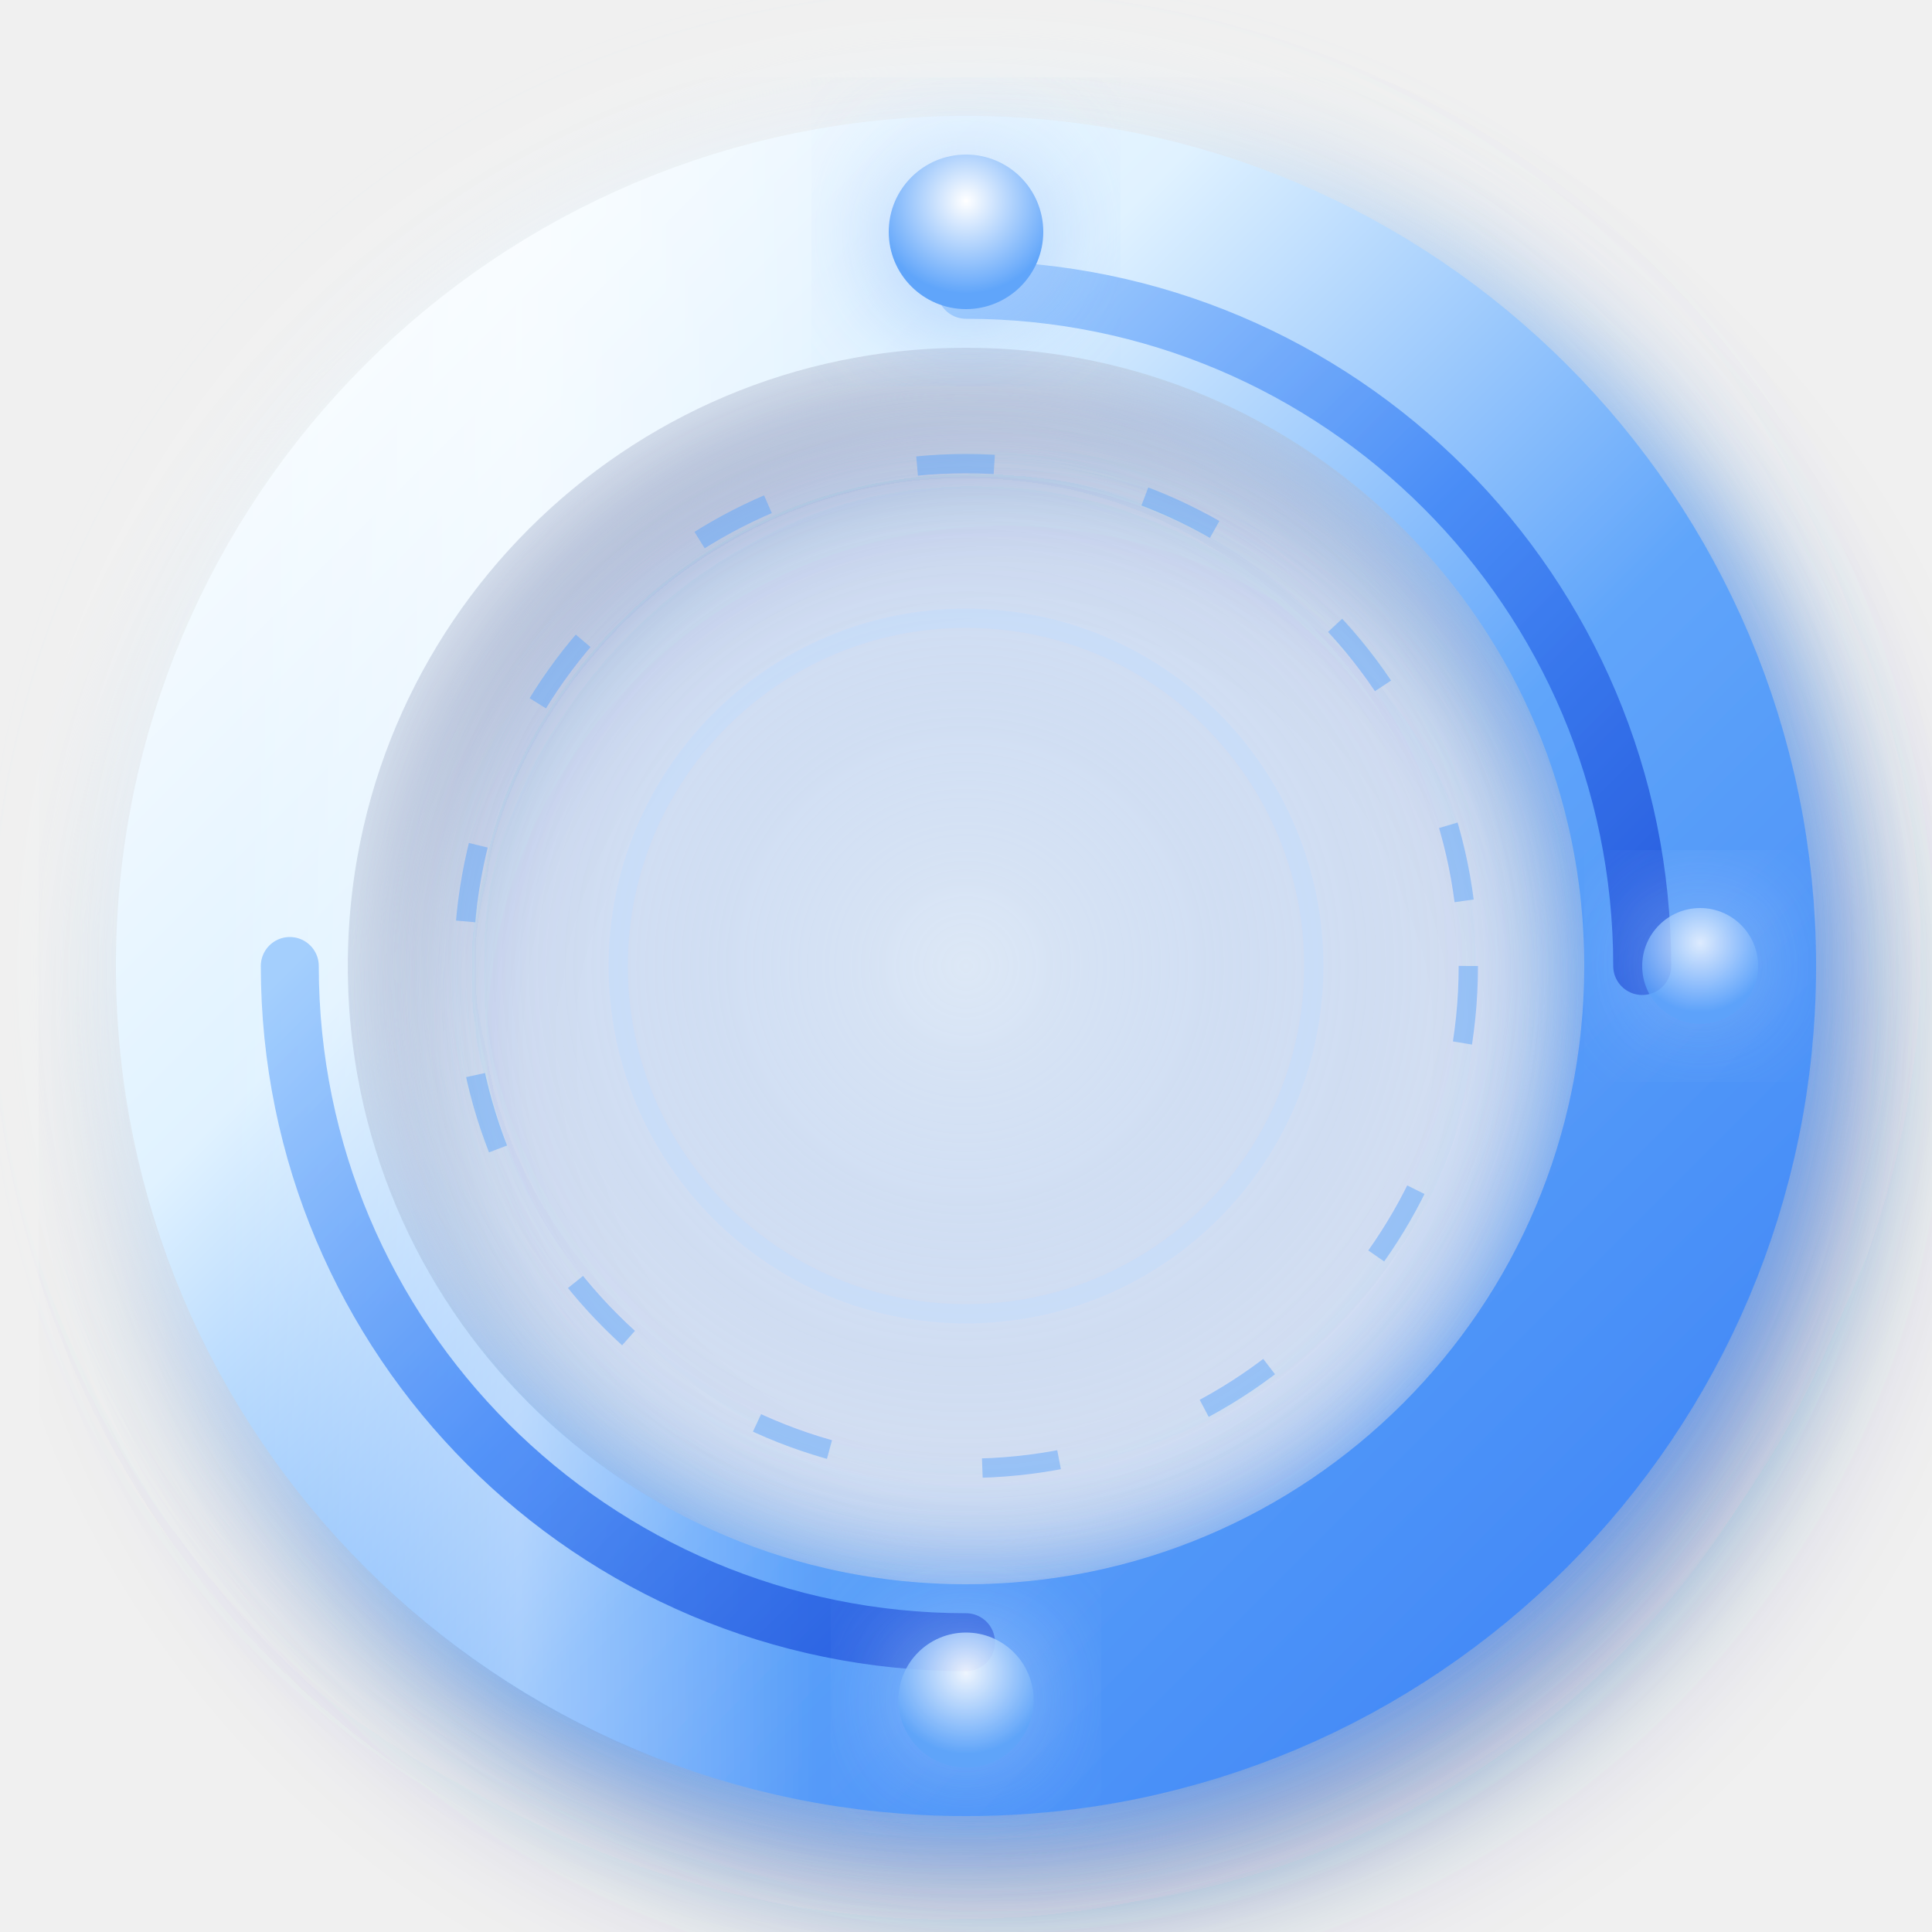
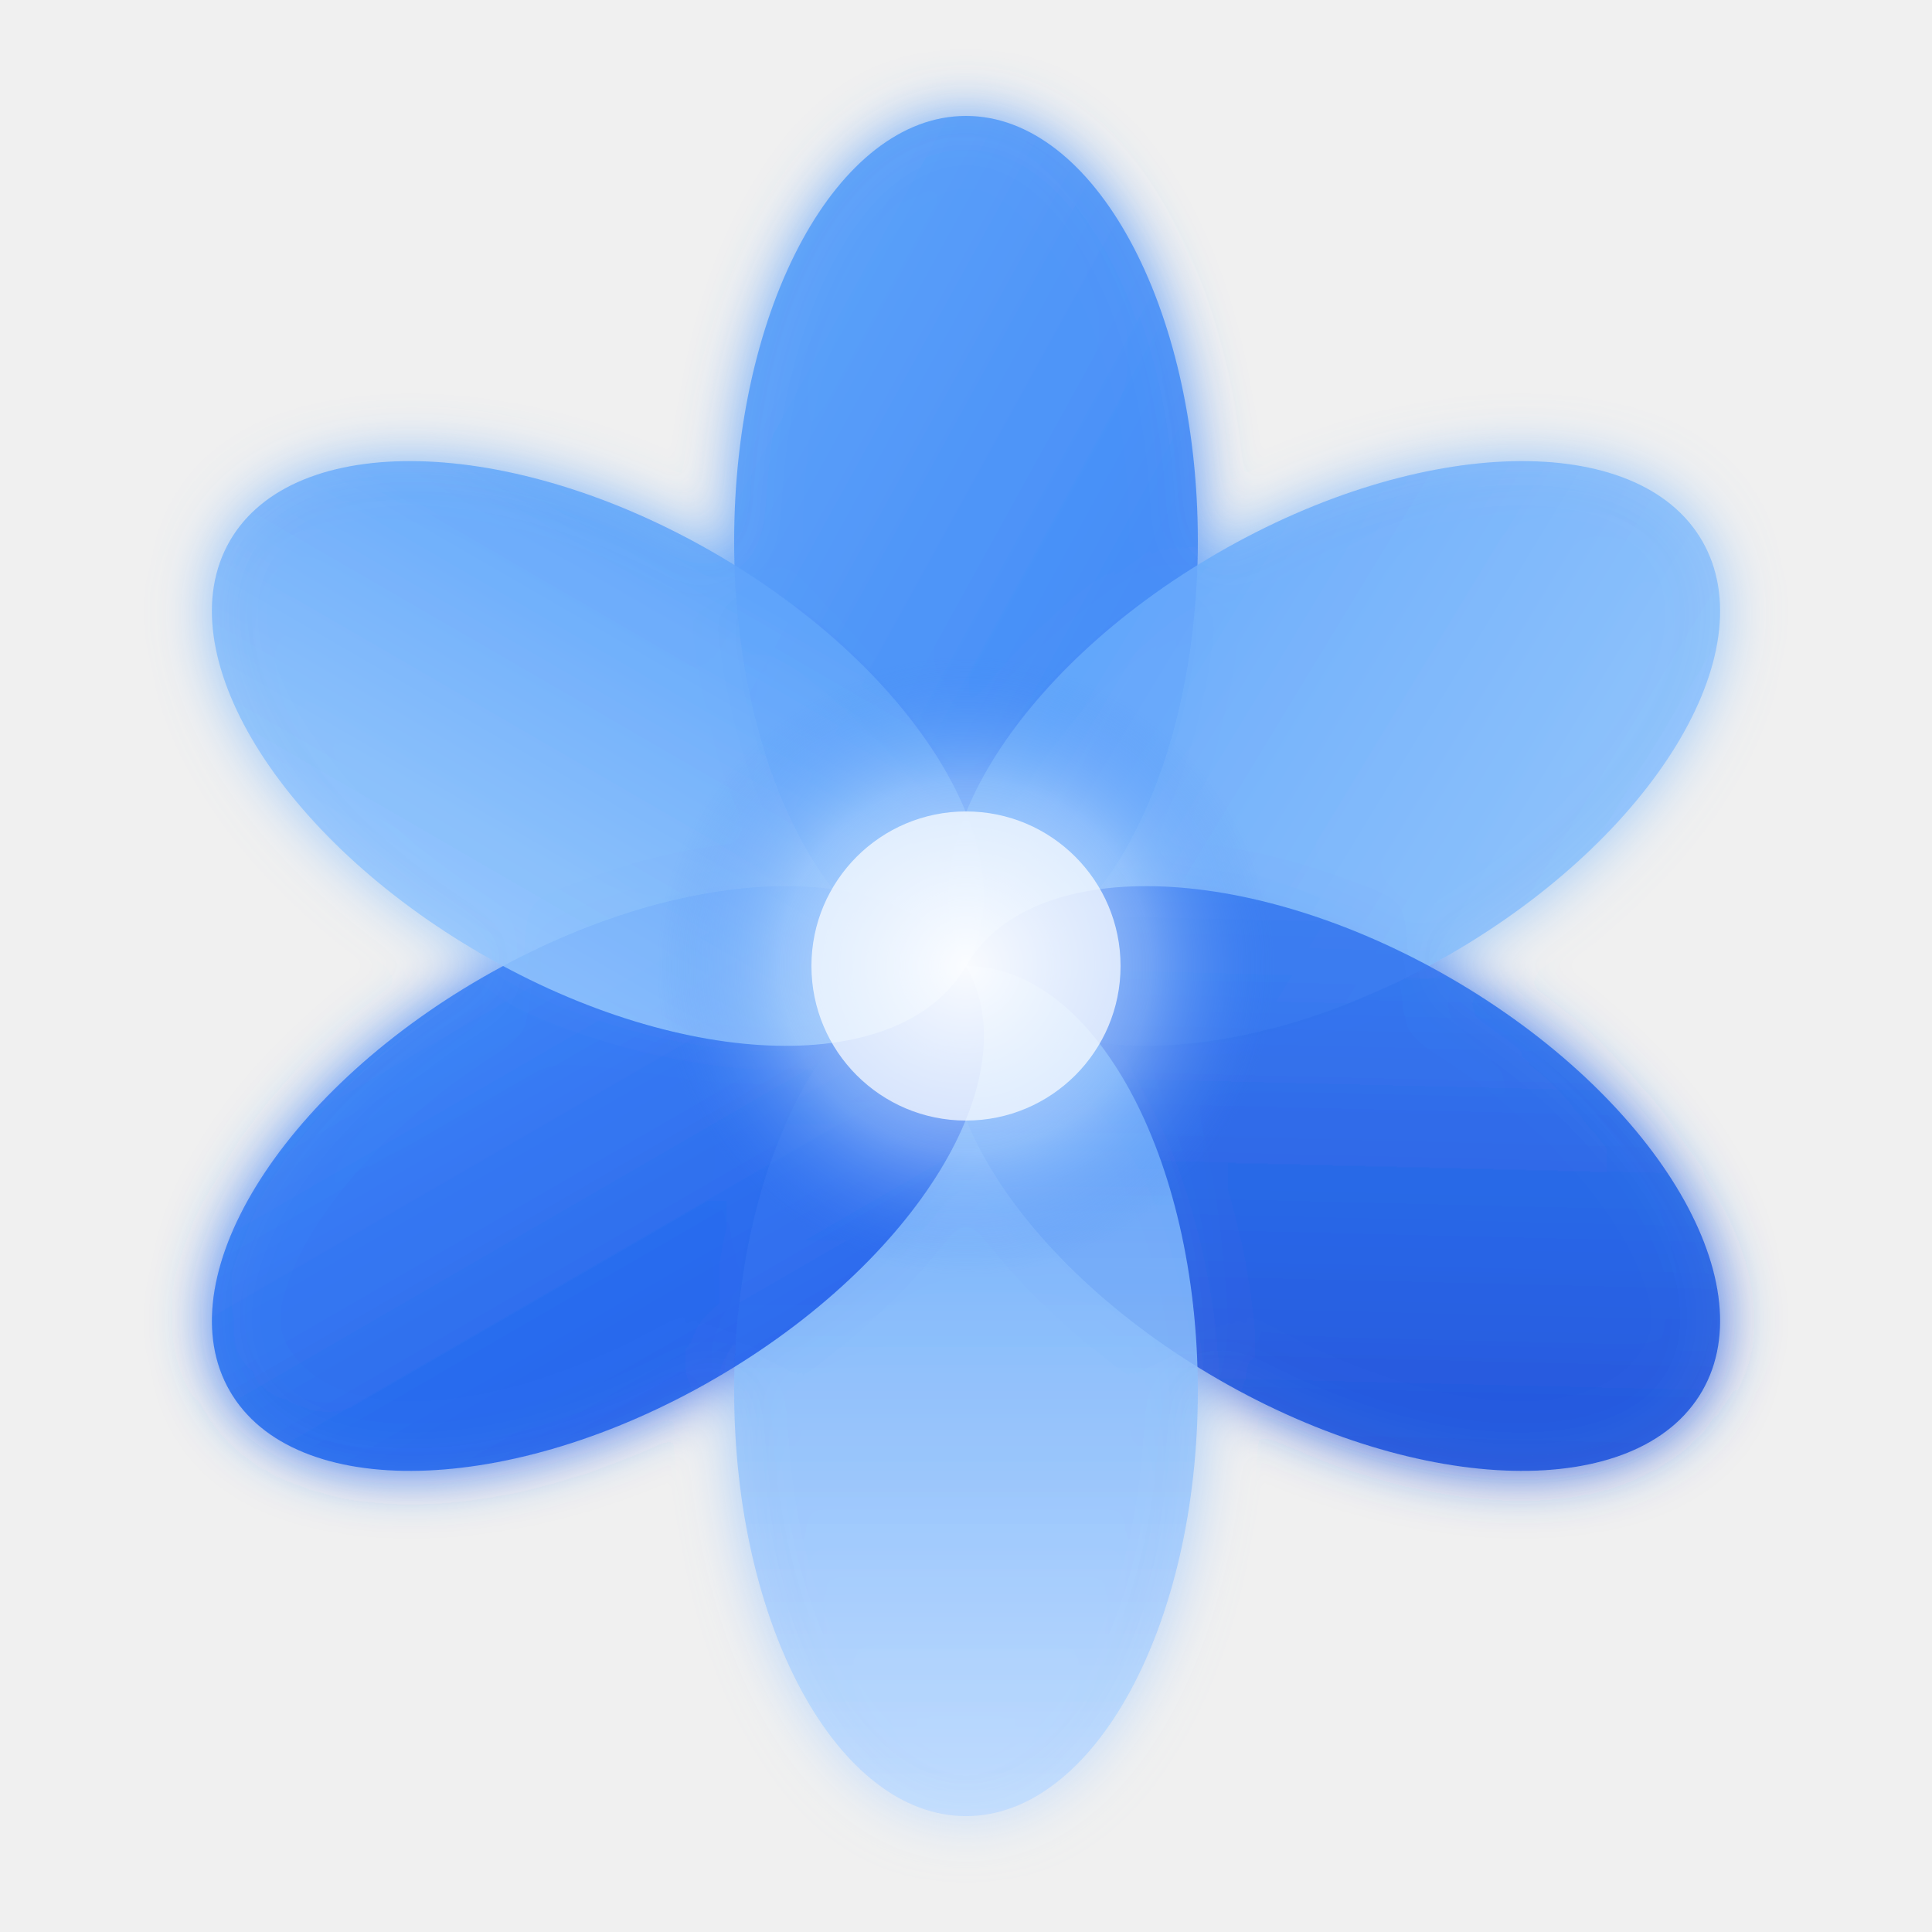
<svg xmlns="http://www.w3.org/2000/svg" viewBox="0 0 100 100" width="100" height="100">
  <defs>
-     <linearGradient id="ringGradient" x1="0%" y1="0%" x2="100%" y2="100%">
-       <stop offset="0%" stop-color="#ffffff" stop-opacity="1" />
-       <stop offset="30%" stop-color="#e0f2ff" stop-opacity="1" />
-       <stop offset="60%" stop-color="#60a5fa" stop-opacity="1" />
-       <stop offset="100%" stop-color="#3b82f6" stop-opacity="1" />
+     <linearGradient id="petal1" x1="0%" y1="0%" x2="100%" y2="100%">
+       <stop offset="0%" stop-color="#60a5fa" />
+       <stop offset="100%" stop-color="#3b82f6" />
    </linearGradient>
-     <radialGradient id="innerGlow" cx="50%" cy="50%" r="50%">
-       <stop offset="0%" stop-color="#bfdbfe" stop-opacity="0.8" />
-       <stop offset="70%" stop-color="#3b82f6" stop-opacity="0.3" />
-       <stop offset="100%" stop-color="#1e40af" stop-opacity="0" />
+     <linearGradient id="petal2" x1="100%" y1="0%" x2="0%" y2="100%">
+       <stop offset="0%" stop-color="#93c5fd" />
+       <stop offset="100%" stop-color="#60a5fa" />
+     </linearGradient>
+     <linearGradient id="petal3" x1="0%" y1="100%" x2="100%" y2="0%">
+       <stop offset="0%" stop-color="#3b82f6" />
+       <stop offset="100%" stop-color="#1d4ed8" />
+     </linearGradient>
+     <linearGradient id="petal4" x1="50%" y1="0%" x2="50%" y2="100%">
+       <stop offset="0%" stop-color="#bfdbfe" />
+       <stop offset="100%" stop-color="#60a5fa" />
+     </linearGradient>
+     <linearGradient id="petal5" x1="0%" y1="50%" x2="100%" y2="50%">
+       <stop offset="0%" stop-color="#2563eb" />
+       <stop offset="100%" stop-color="#3b82f6" />
+     </linearGradient>
+     <linearGradient id="petal6" x1="100%" y1="50%" x2="0%" y2="50%">
+       <stop offset="0%" stop-color="#60a5fa" />
+       <stop offset="100%" stop-color="#93c5fd" />
+     </linearGradient>
+     <radialGradient id="centerGlow" cx="50%" cy="50%" r="50%">
+       <stop offset="0%" stop-color="#ffffff" stop-opacity="0.9" />
+       <stop offset="60%" stop-color="#bfdbfe" stop-opacity="0.4" />
+       <stop offset="100%" stop-color="#3b82f6" stop-opacity="0" />
    </radialGradient>
-     <filter id="glow" x="-50%" y="-50%" width="200%" height="200%">
-       <feGaussianBlur stdDeviation="3" result="coloredBlur" />
+     <filter id="softGlow" x="-20%" y="-20%" width="140%" height="140%">
+       <feGaussianBlur stdDeviation="1.5" result="blur" />
      <feMerge>
-         <feMergeNode in="coloredBlur" />
+         <feMergeNode in="blur" />
        <feMergeNode in="SourceGraphic" />
      </feMerge>
    </filter>
-     <filter id="shadow" x="-20%" y="-20%" width="140%" height="140%">
-       <feDropShadow dx="2" dy="4" stdDeviation="3" flood-color="#1e3a8a" flood-opacity="0.4" />
-     </filter>
-     <linearGradient id="highlightGradient" x1="0%" y1="0%" x2="100%" y2="0%">
-       <stop offset="0%" stop-color="#ffffff" stop-opacity="0">
-         <animate attributeName="offset" values="0;1;0" dur="3s" repeatCount="indefinite" />
-       </stop>
-       <stop offset="20%" stop-color="#ffffff" stop-opacity="0.6">
-         <animate attributeName="offset" values="0.2;1.2;0.2" dur="3s" repeatCount="indefinite" />
-       </stop>
-       <stop offset="40%" stop-color="#ffffff" stop-opacity="0">
-         <animate attributeName="offset" values="0.4;1.4;0.4" dur="3s" repeatCount="indefinite" />
-       </stop>
-     </linearGradient>
-     <radialGradient id="dotGradient" cx="50%" cy="30%" r="60%">
-       <stop offset="0%" stop-color="#ffffff" />
-       <stop offset="100%" stop-color="#60a5fa" />
-     </radialGradient>
-     <linearGradient id="arcGradient" x1="0%" y1="0%" x2="100%" y2="100%">
-       <stop offset="0%" stop-color="#93c5fd" />
-       <stop offset="50%" stop-color="#3b82f6" />
-       <stop offset="100%" stop-color="#1d4ed8" />
-     </linearGradient>
+     <animate id="breathe" attributeName="opacity" values="0.85;1;0.85" dur="4s" repeatCount="indefinite" />
  </defs>
-   <circle cx="50" cy="50" r="42" fill="url(#innerGlow)" opacity="0.5">
-     <animate attributeName="opacity" values="0.3;0.6;0.3" dur="4s" repeatCount="indefinite" />
+   <g filter="url(#softGlow)">
+     <ellipse cx="50" cy="28" rx="12" ry="22" fill="url(#petal1)" opacity="0.9" transform="rotate(0 50 50)">
+       <animate attributeName="opacity" values="0.85;1;0.85" dur="4s" repeatCount="indefinite" />
+     </ellipse>
+     <ellipse cx="50" cy="28" rx="12" ry="22" fill="url(#petal2)" opacity="0.85" transform="rotate(60 50 50)">
+       <animate attributeName="opacity" values="0.8;0.95;0.8" dur="4s" repeatCount="indefinite" begin="0.66s" />
+     </ellipse>
+     <ellipse cx="50" cy="28" rx="12" ry="22" fill="url(#petal3)" opacity="0.9" transform="rotate(120 50 50)">
+       <animate attributeName="opacity" values="0.85;1;0.85" dur="4s" repeatCount="indefinite" begin="1.33s" />
+     </ellipse>
+     <ellipse cx="50" cy="28" rx="12" ry="22" fill="url(#petal4)" opacity="0.85" transform="rotate(180 50 50)">
+       <animate attributeName="opacity" values="0.8;0.95;0.8" dur="4s" repeatCount="indefinite" begin="2s" />
+     </ellipse>
+     <ellipse cx="50" cy="28" rx="12" ry="22" fill="url(#petal5)" opacity="0.9" transform="rotate(240 50 50)">
+       <animate attributeName="opacity" values="0.85;1;0.85" dur="4s" repeatCount="indefinite" begin="2.66s" />
+     </ellipse>
+     <ellipse cx="50" cy="28" rx="12" ry="22" fill="url(#petal6)" opacity="0.85" transform="rotate(300 50 50)">
+       <animate attributeName="opacity" values="0.8;0.95;0.8" dur="4s" repeatCount="indefinite" begin="3.33s" />
+     </ellipse>
+   </g>
+   <circle cx="50" cy="50" r="16" fill="url(#centerGlow)">
+     <animate attributeName="r" values="14;17;14" dur="4s" repeatCount="indefinite" />
  </circle>
-   <g filter="url(#shadow)">
-     <circle cx="50" cy="50" r="38" fill="none" stroke="url(#ringGradient)" stroke-width="12" filter="url(#glow)">
-       <animateTransform attributeName="transform" type="rotate" from="0 50 50" to="360 50 50" dur="20s" repeatCount="indefinite" />
-     </circle>
-     <circle cx="50" cy="50" r="38" fill="none" stroke="url(#highlightGradient)" stroke-width="12" opacity="0.7" />
-   </g>
-   <g>
-     <path d="M 50 15 A 35 35 0 0 1 85 50" fill="none" stroke="url(#arcGradient)" stroke-width="3" stroke-linecap="round" opacity="0.8">
-       <animateTransform attributeName="transform" type="rotate" from="0 50 50" to="360 50 50" dur="8s" repeatCount="indefinite" />
-     </path>
-     <path d="M 50 85 A 35 35 0 0 1 15 50" fill="none" stroke="url(#arcGradient)" stroke-width="3" stroke-linecap="round" opacity="0.8">
-       <animateTransform attributeName="transform" type="rotate" from="0 50 50" to="360 50 50" dur="8s" repeatCount="indefinite" />
-     </path>
-   </g>
-   <g>
-     <circle cx="50" cy="12" r="4" fill="url(#dotGradient)" filter="url(#glow)">
-       <animateTransform attributeName="transform" type="rotate" from="0 50 50" to="360 50 50" dur="6s" repeatCount="indefinite" />
-     </circle>
-     <circle cx="88" cy="50" r="3" fill="url(#dotGradient)" filter="url(#glow)" opacity="0.8">
-       <animateTransform attributeName="transform" type="rotate" from="120 50 50" to="480 50 50" dur="6s" repeatCount="indefinite" />
-     </circle>
-     <circle cx="50" cy="88" r="3.5" fill="url(#dotGradient)" filter="url(#glow)" opacity="0.9">
-       <animateTransform attributeName="transform" type="rotate" from="240 50 50" to="600 50 50" dur="6s" repeatCount="indefinite" />
-     </circle>
-   </g>
-   <circle cx="50" cy="50" r="18" fill="none" stroke="#bfdbfe" stroke-width="1" opacity="0.4">
-     <animate attributeName="r" values="16;20;16" dur="3s" repeatCount="indefinite" />
-     <animate attributeName="opacity" values="0.3;0.6;0.3" dur="3s" repeatCount="indefinite" />
-   </circle>
-   <circle cx="50" cy="50" r="26" fill="none" stroke="#60a5fa" stroke-width="1" stroke-dasharray="4 8" opacity="0.5">
-     <animateTransform attributeName="transform" type="rotate" from="360 50 50" to="0 50 50" dur="12s" repeatCount="indefinite" />
+   <circle cx="50" cy="50" r="8" fill="#ffffff" opacity="0.7">
+     <animate attributeName="opacity" values="0.6;0.8;0.6" dur="4s" repeatCount="indefinite" />
  </circle>
</svg>
